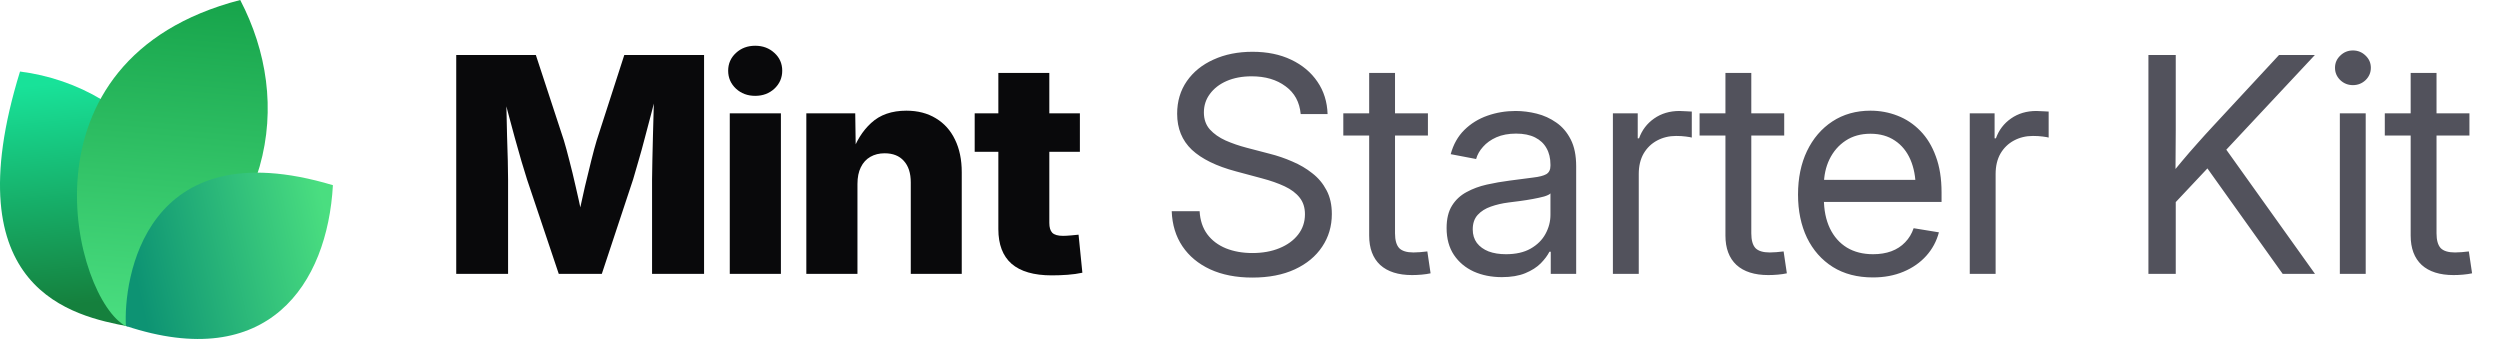
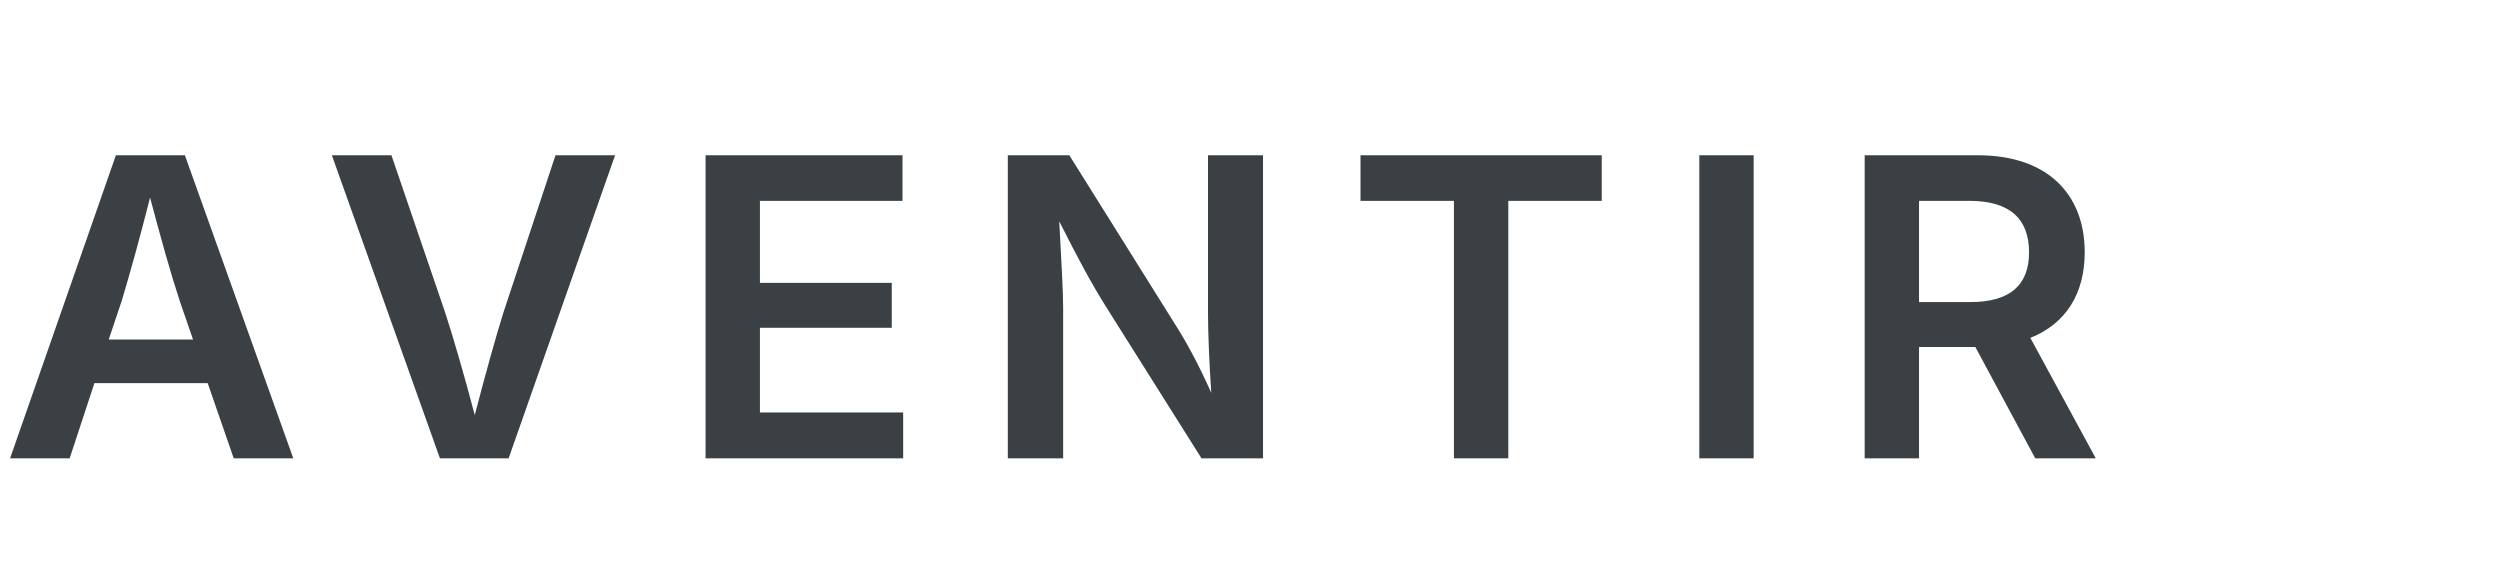
- <svg xmlns="http://www.w3.org/2000/svg" width="177" height="24" viewBox="0 0 177 24" fill="none">
-   <path d="M9.061 23.108C5.268 22.377 -3.391 20.627 1.417 5.064C9.634 6.099 16.973 14.064 9.061 23.108Z" fill="url(#paint0_linear_17557_2020)" />
-   <path d="M8.919 23.094C5.276 21.222 0.784 4.209 17.007 0C20.757 7.193 19.621 16.545 8.919 23.094Z" fill="url(#paint1_linear_17557_2020)" />
-   <path d="M8.914 23.079C8.735 19.882 10.159 9.085 23.57 13.111C23.181 20.123 18.984 26.418 8.914 23.079Z" fill="url(#paint2_linear_17557_2020)" />
-   <path d="M32.301 19.392V3.894H37.938L39.925 9.948C40.036 10.315 40.164 10.787 40.31 11.362C40.462 11.938 40.611 12.552 40.757 13.204C40.91 13.855 41.048 14.483 41.173 15.086C41.305 15.682 41.412 16.192 41.495 16.615H40.695C40.771 16.192 40.871 15.682 40.996 15.086C41.128 14.49 41.267 13.866 41.412 13.214C41.565 12.562 41.714 11.948 41.86 11.373C42.005 10.79 42.133 10.315 42.244 9.948L44.2 3.894H49.848V19.392H46.166V12.704C46.166 12.357 46.173 11.917 46.187 11.383C46.2 10.849 46.214 10.27 46.228 9.646C46.249 9.022 46.266 8.391 46.28 7.753C46.301 7.115 46.311 6.519 46.311 5.964H46.623C46.485 6.561 46.332 7.181 46.166 7.826C45.999 8.471 45.833 9.102 45.666 9.719C45.507 10.336 45.351 10.901 45.198 11.414C45.053 11.928 44.928 12.357 44.824 12.704L42.608 19.392H39.561L37.314 12.704C37.203 12.357 37.072 11.928 36.919 11.414C36.773 10.901 36.614 10.34 36.441 9.729C36.274 9.112 36.104 8.481 35.931 7.836C35.764 7.192 35.608 6.567 35.463 5.964H35.827C35.834 6.512 35.844 7.105 35.858 7.743C35.872 8.374 35.886 9.005 35.9 9.636C35.92 10.26 35.938 10.839 35.952 11.373C35.965 11.907 35.972 12.351 35.972 12.704V19.392H32.301ZM51.668 19.392V8.024H55.288V19.392H51.668ZM53.468 6.786C52.927 6.786 52.473 6.616 52.105 6.276C51.738 5.93 51.554 5.507 51.554 5.007C51.554 4.508 51.738 4.088 52.105 3.749C52.473 3.409 52.927 3.239 53.468 3.239C54.009 3.239 54.463 3.409 54.83 3.749C55.198 4.082 55.382 4.501 55.382 5.007C55.382 5.507 55.198 5.93 54.83 6.276C54.463 6.616 54.009 6.786 53.468 6.786ZM60.708 13.027V19.392H57.088V8.024H60.551L60.593 10.967H60.281C60.593 10.024 61.061 9.268 61.685 8.7C62.309 8.124 63.138 7.836 64.171 7.836C64.975 7.836 65.672 8.017 66.262 8.377C66.851 8.731 67.302 9.234 67.614 9.885C67.933 10.537 68.092 11.307 68.092 12.194V19.392H64.483V12.912C64.483 12.26 64.32 11.754 63.994 11.394C63.675 11.033 63.221 10.853 62.632 10.853C62.25 10.853 61.914 10.936 61.623 11.102C61.332 11.269 61.106 11.515 60.947 11.841C60.787 12.16 60.708 12.555 60.708 13.027ZM76.456 8.024V10.749H69.008V8.024H76.456ZM70.683 5.163H74.292V15.783C74.292 16.102 74.361 16.334 74.5 16.48C74.646 16.625 74.899 16.698 75.259 16.698C75.405 16.698 75.596 16.688 75.831 16.667C76.074 16.646 76.251 16.629 76.362 16.615L76.632 19.309C76.313 19.378 75.963 19.427 75.582 19.455C75.207 19.482 74.836 19.496 74.469 19.496C73.2 19.496 72.25 19.222 71.619 18.674C70.995 18.127 70.683 17.308 70.683 16.22V5.163Z" fill="#09090B" />
-   <path d="M88.667 19.652C87.523 19.652 86.528 19.458 85.682 19.07C84.843 18.681 84.188 18.137 83.716 17.437C83.245 16.736 82.992 15.908 82.957 14.951H84.933C84.968 15.596 85.148 16.14 85.474 16.584C85.8 17.021 86.24 17.354 86.795 17.582C87.35 17.804 87.974 17.915 88.667 17.915C89.388 17.915 90.026 17.801 90.581 17.572C91.143 17.343 91.583 17.024 91.902 16.615C92.228 16.199 92.391 15.717 92.391 15.169C92.391 14.698 92.266 14.306 92.017 13.994C91.767 13.675 91.413 13.408 90.956 13.193C90.498 12.978 89.954 12.787 89.323 12.621L87.502 12.132C86.123 11.765 85.082 11.255 84.382 10.603C83.689 9.944 83.342 9.095 83.342 8.055C83.342 7.174 83.571 6.404 84.028 5.746C84.486 5.087 85.117 4.577 85.921 4.217C86.726 3.849 87.645 3.666 88.678 3.666C89.718 3.666 90.63 3.853 91.413 4.227C92.204 4.602 92.824 5.122 93.275 5.787C93.726 6.446 93.965 7.209 93.993 8.076H92.089C92.013 7.23 91.656 6.574 91.018 6.11C90.387 5.638 89.586 5.403 88.615 5.403C87.95 5.403 87.36 5.513 86.847 5.735C86.341 5.957 85.946 6.262 85.661 6.651C85.377 7.032 85.235 7.469 85.235 7.961C85.235 8.447 85.377 8.849 85.661 9.168C85.946 9.48 86.317 9.74 86.774 9.948C87.232 10.149 87.724 10.319 88.251 10.457L89.884 10.884C90.439 11.023 90.977 11.206 91.496 11.435C92.023 11.657 92.495 11.934 92.911 12.267C93.334 12.593 93.67 12.995 93.92 13.474C94.17 13.945 94.294 14.504 94.294 15.149C94.294 16.015 94.066 16.788 93.608 17.468C93.157 18.148 92.512 18.681 91.673 19.07C90.834 19.458 89.832 19.652 88.667 19.652ZM101.097 8.024V9.594H95.106V8.024H101.097ZM96.937 5.163H98.767V16.521C98.767 17 98.865 17.347 99.059 17.562C99.26 17.77 99.6 17.874 100.078 17.874C100.21 17.874 100.366 17.867 100.546 17.853C100.733 17.832 100.903 17.815 101.056 17.801L101.285 19.351C101.097 19.392 100.886 19.423 100.65 19.444C100.414 19.465 100.189 19.475 99.974 19.475C98.996 19.475 98.244 19.236 97.717 18.758C97.197 18.272 96.937 17.579 96.937 16.677V5.163ZM106.33 19.621C105.595 19.621 104.932 19.489 104.343 19.226C103.754 18.955 103.285 18.564 102.939 18.05C102.592 17.53 102.419 16.896 102.419 16.147C102.419 15.495 102.547 14.965 102.804 14.556C103.06 14.146 103.403 13.828 103.833 13.599C104.263 13.363 104.742 13.186 105.269 13.068C105.796 12.95 106.333 12.857 106.881 12.787C107.574 12.69 108.132 12.617 108.555 12.569C108.978 12.52 109.287 12.441 109.481 12.33C109.675 12.212 109.772 12.014 109.772 11.737V11.654C109.772 11.203 109.679 10.815 109.492 10.489C109.311 10.163 109.041 9.91 108.68 9.729C108.32 9.549 107.872 9.459 107.338 9.459C106.805 9.459 106.34 9.546 105.945 9.719C105.556 9.892 105.241 10.118 104.998 10.395C104.755 10.665 104.593 10.953 104.509 11.258L102.71 10.915C102.897 10.222 103.22 9.65 103.677 9.199C104.135 8.748 104.679 8.412 105.31 8.19C105.941 7.968 106.607 7.857 107.307 7.857C107.8 7.857 108.295 7.92 108.795 8.044C109.301 8.169 109.765 8.381 110.188 8.679C110.611 8.97 110.951 9.369 111.208 9.875C111.464 10.374 111.593 11.005 111.593 11.768V19.392H109.793V17.822H109.7C109.568 18.085 109.363 18.359 109.086 18.643C108.809 18.921 108.444 19.153 107.994 19.34C107.543 19.527 106.988 19.621 106.33 19.621ZM106.621 17.998C107.321 17.998 107.904 17.867 108.368 17.603C108.84 17.333 109.19 16.986 109.419 16.563C109.654 16.133 109.772 15.682 109.772 15.211V13.692C109.703 13.769 109.554 13.841 109.325 13.911C109.096 13.973 108.829 14.032 108.524 14.088C108.226 14.143 107.921 14.192 107.609 14.233C107.304 14.275 107.033 14.309 106.798 14.337C106.354 14.393 105.938 14.49 105.549 14.628C105.168 14.76 104.86 14.954 104.624 15.211C104.388 15.467 104.27 15.811 104.27 16.241C104.27 16.615 104.367 16.934 104.561 17.198C104.762 17.461 105.04 17.662 105.393 17.801C105.747 17.933 106.156 17.998 106.621 17.998ZM114.193 19.392V8.024H115.951V9.792H116.045C116.253 9.209 116.61 8.741 117.116 8.388C117.622 8.034 118.219 7.857 118.905 7.857C119.058 7.857 119.217 7.864 119.384 7.878C119.55 7.885 119.682 7.892 119.779 7.899V9.74C119.716 9.719 119.578 9.695 119.363 9.667C119.155 9.639 118.922 9.625 118.666 9.625C118.174 9.625 117.726 9.733 117.324 9.948C116.922 10.163 116.603 10.471 116.367 10.874C116.138 11.276 116.024 11.758 116.024 12.319V19.392H114.193ZM126.322 8.024V9.594H120.33V8.024H126.322ZM122.161 5.163H123.992V16.521C123.992 17 124.089 17.347 124.283 17.562C124.484 17.77 124.824 17.874 125.302 17.874C125.434 17.874 125.59 17.867 125.77 17.853C125.958 17.832 126.127 17.815 126.28 17.801L126.509 19.351C126.322 19.392 126.11 19.423 125.874 19.444C125.639 19.465 125.413 19.475 125.198 19.475C124.221 19.475 123.468 19.236 122.941 18.758C122.421 18.272 122.161 17.579 122.161 16.677V5.163ZM132.604 19.642C131.502 19.642 130.555 19.396 129.765 18.903C128.974 18.404 128.364 17.714 127.934 16.834C127.511 15.946 127.3 14.927 127.3 13.775C127.3 12.611 127.511 11.584 127.934 10.697C128.364 9.802 128.964 9.102 129.734 8.596C130.51 8.089 131.408 7.836 132.428 7.836C133.1 7.836 133.738 7.954 134.341 8.19C134.952 8.426 135.489 8.783 135.954 9.261C136.425 9.74 136.793 10.343 137.056 11.071C137.327 11.792 137.462 12.645 137.462 13.63V14.296H128.433V12.735H136.463L135.631 13.297C135.631 12.541 135.506 11.876 135.257 11.3C135.007 10.725 134.643 10.277 134.165 9.958C133.686 9.632 133.107 9.469 132.428 9.469C131.748 9.469 131.162 9.632 130.67 9.958C130.177 10.284 129.796 10.725 129.526 11.279C129.262 11.827 129.13 12.441 129.13 13.12V14.046C129.13 14.864 129.273 15.572 129.557 16.168C129.841 16.757 130.243 17.211 130.763 17.53C131.283 17.842 131.901 17.998 132.615 17.998C133.093 17.998 133.523 17.929 133.905 17.79C134.293 17.645 134.619 17.433 134.882 17.156C135.153 16.879 135.354 16.546 135.486 16.157L137.275 16.449C137.108 17.08 136.81 17.634 136.38 18.113C135.95 18.591 135.413 18.966 134.768 19.236C134.123 19.507 133.402 19.642 132.604 19.642ZM139.459 19.392V8.024H141.217V9.792H141.311C141.519 9.209 141.876 8.741 142.382 8.388C142.888 8.034 143.485 7.857 144.171 7.857C144.324 7.857 144.483 7.864 144.649 7.878C144.816 7.885 144.948 7.892 145.045 7.899V9.74C144.982 9.719 144.844 9.695 144.629 9.667C144.421 9.639 144.188 9.625 143.932 9.625C143.439 9.625 142.992 9.733 142.59 9.948C142.188 10.163 141.869 10.471 141.633 10.874C141.404 11.276 141.29 11.758 141.29 12.319V19.392H139.459ZM153.429 14.961V12.715C153.783 12.257 154.136 11.82 154.49 11.404C154.844 10.981 155.204 10.565 155.572 10.156C155.939 9.74 156.314 9.327 156.695 8.918L161.355 3.894H163.893L157.277 10.967H157.184L153.429 14.961ZM152.108 19.392V3.894H154.043V9.241L154.022 12.559L154.043 13.505V19.392H152.108ZM161.615 19.392L155.967 11.477L157.173 9.969L163.903 19.392H161.615ZM165.661 19.392V8.024H167.492V19.392H165.661ZM166.587 6.027C166.24 6.027 165.942 5.909 165.692 5.673C165.443 5.43 165.318 5.139 165.318 4.799C165.318 4.459 165.443 4.172 165.692 3.936C165.942 3.693 166.24 3.572 166.587 3.572C166.934 3.572 167.232 3.693 167.482 3.936C167.731 4.172 167.856 4.459 167.856 4.799C167.856 5.139 167.731 5.43 167.482 5.673C167.232 5.909 166.934 6.027 166.587 6.027ZM174.836 8.024V9.594H168.844V8.024H174.836ZM170.675 5.163H172.506V16.521C172.506 17 172.603 17.347 172.797 17.562C172.998 17.77 173.338 17.874 173.816 17.874C173.948 17.874 174.104 17.867 174.284 17.853C174.472 17.832 174.641 17.815 174.794 17.801L175.023 19.351C174.836 19.392 174.624 19.423 174.388 19.444C174.153 19.465 173.927 19.475 173.712 19.475C172.735 19.475 171.982 19.236 171.455 18.758C170.935 18.272 170.675 17.579 170.675 16.677V5.163Z" fill="#52525C" />
-   <defs>
-     <linearGradient id="paint0_linear_17557_2020" x1="3.776" y1="5.916" x2="5.232" y2="21.559" gradientUnits="userSpaceOnUse">
-       <stop stop-color="#18E299" />
-       <stop offset="1" stop-color="#15803D" />
-     </linearGradient>
-     <linearGradient id="paint1_linear_17557_2020" x1="12.171" y1="-0.718" x2="10.19" y2="22.983" gradientUnits="userSpaceOnUse">
-       <stop stop-color="#16A34A" />
-       <stop offset="1" stop-color="#4ADE80" />
-     </linearGradient>
-     <linearGradient id="paint2_linear_17557_2020" x1="23.133" y1="15.353" x2="9.338" y2="18.52" gradientUnits="userSpaceOnUse">
-       <stop stop-color="#4ADE80" />
-       <stop offset="1" stop-color="#0D9373" />
-     </linearGradient>
-   </defs>
+ <svg xmlns="http://www.w3.org/2000/svg" width="120" height="28" viewBox="0 0 120 28" fill="none">
+   <text x="0" y="22" font-family="Inter, -apple-system, BlinkMacSystemFont, sans-serif" font-size="20" font-weight="600" letter-spacing="0.12em" fill="#3A4044">AVENTIR</text>
</svg>
